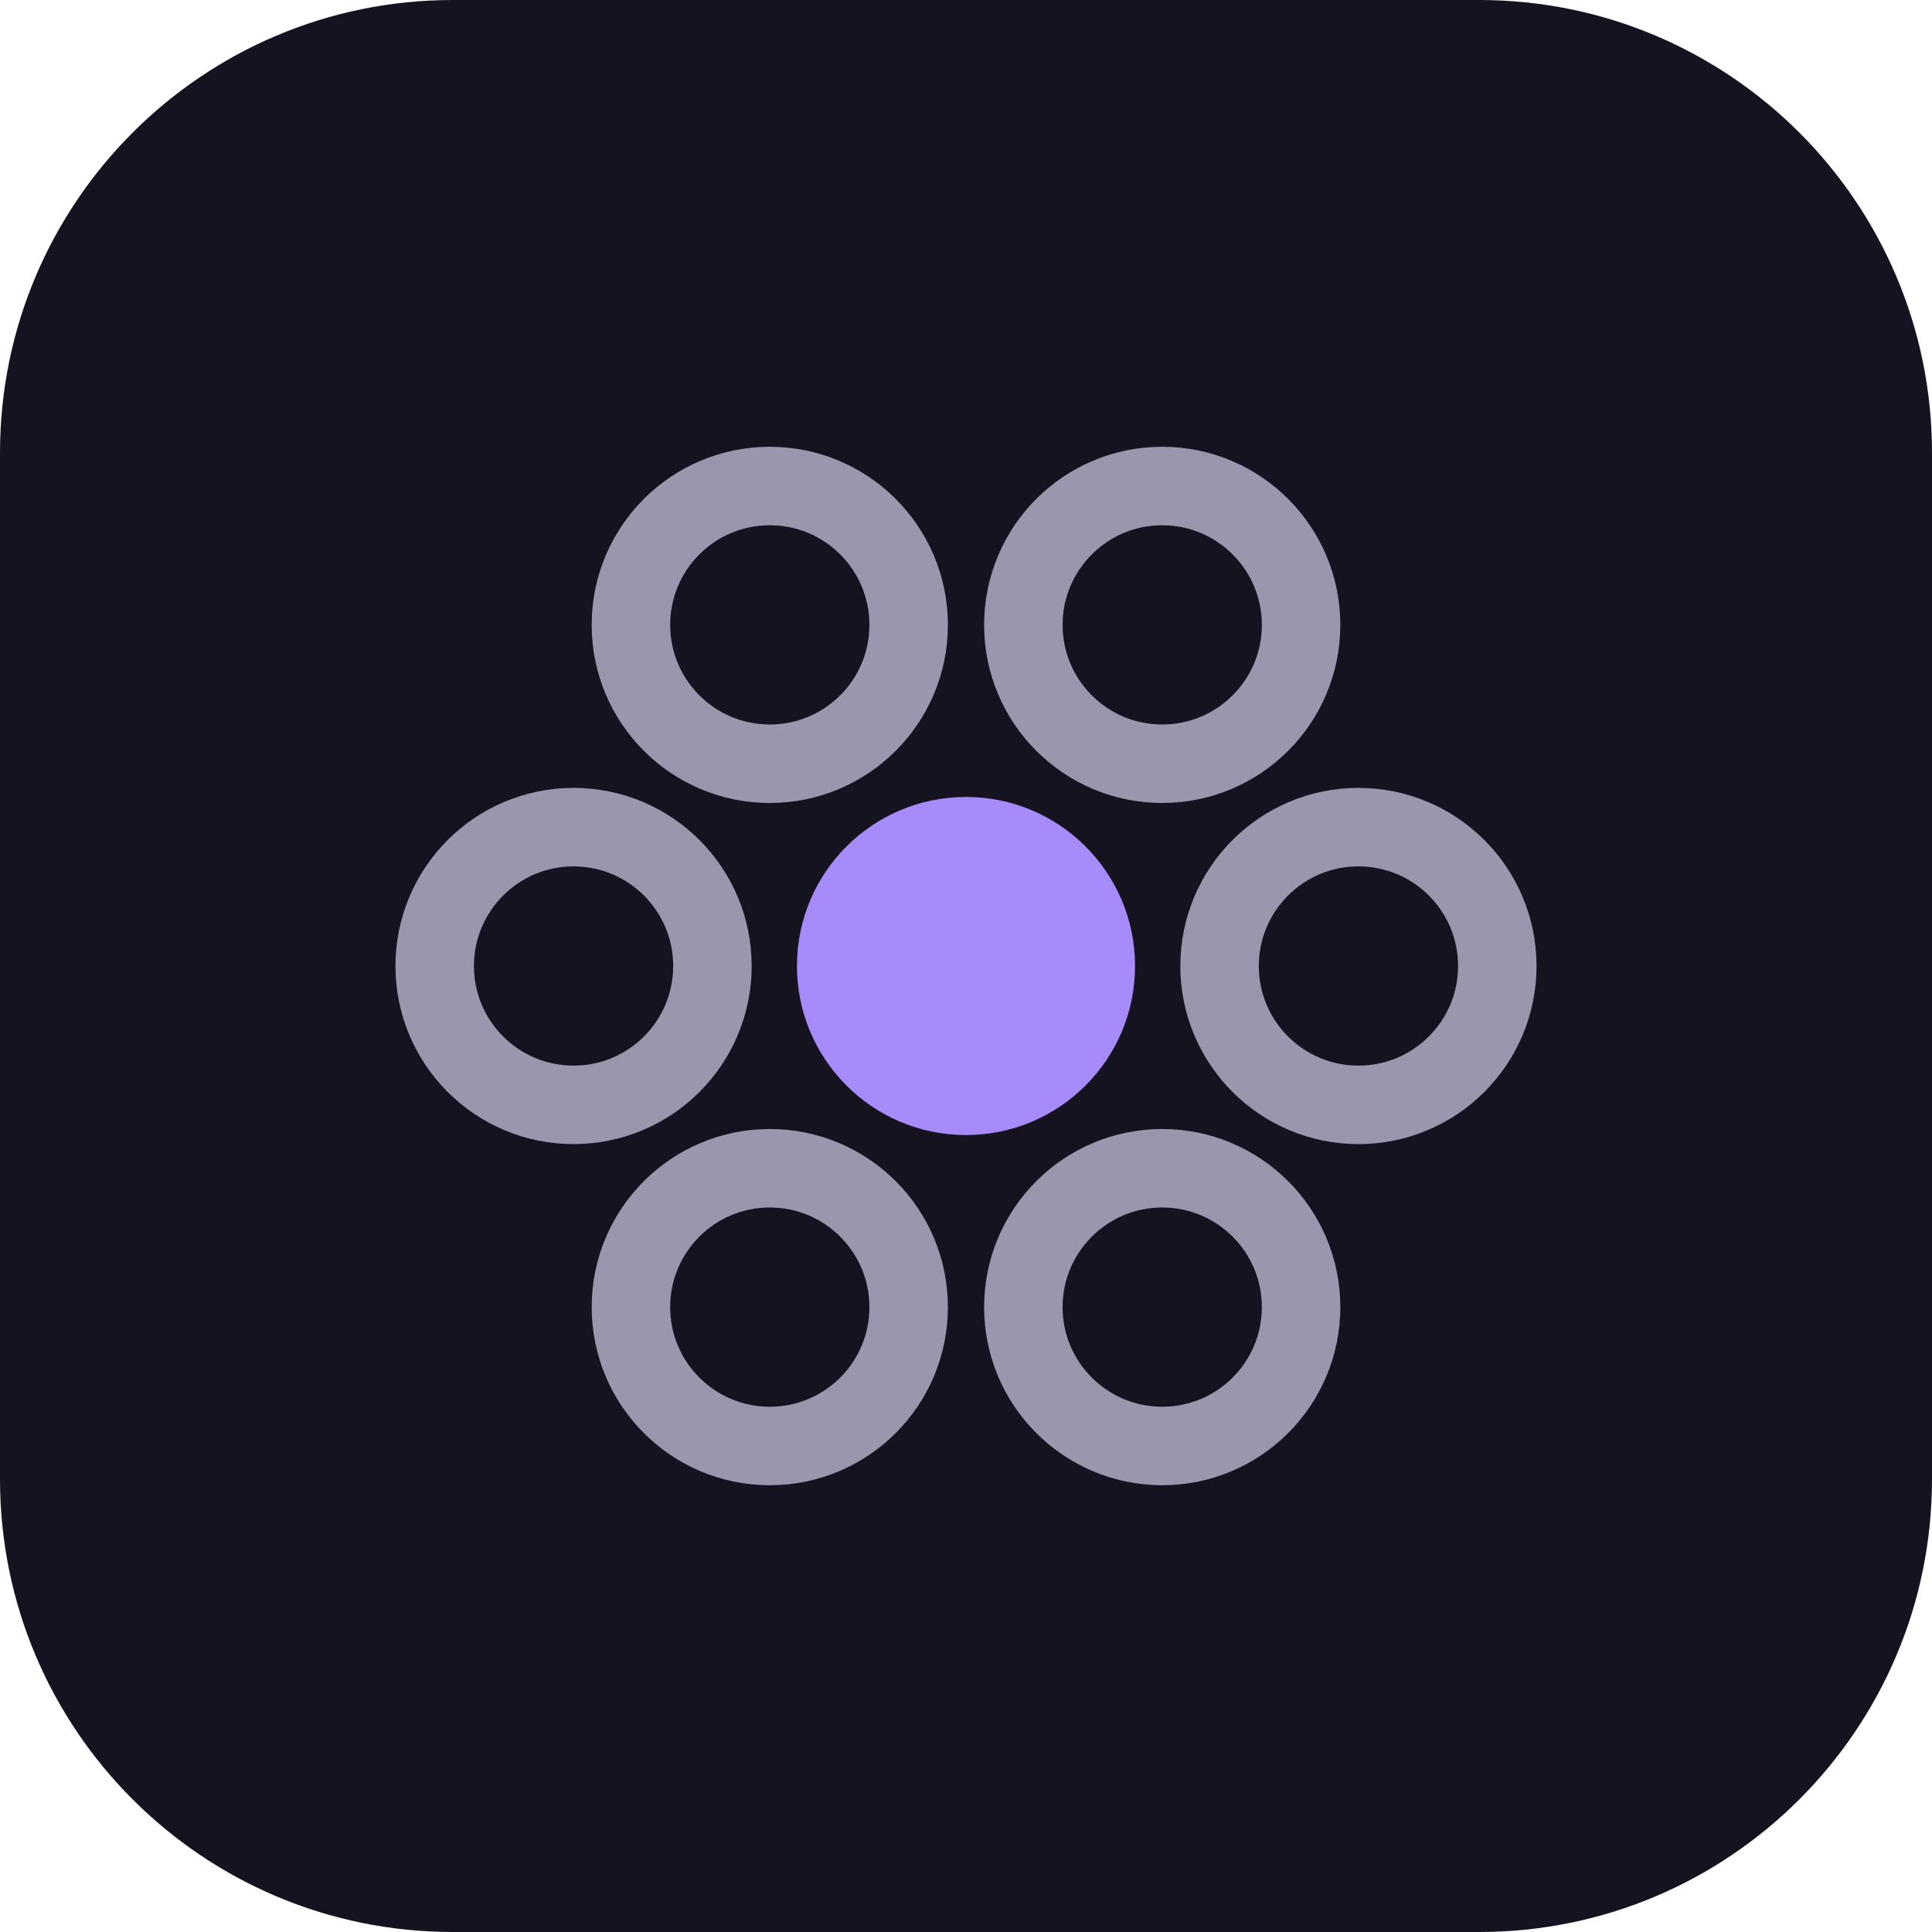
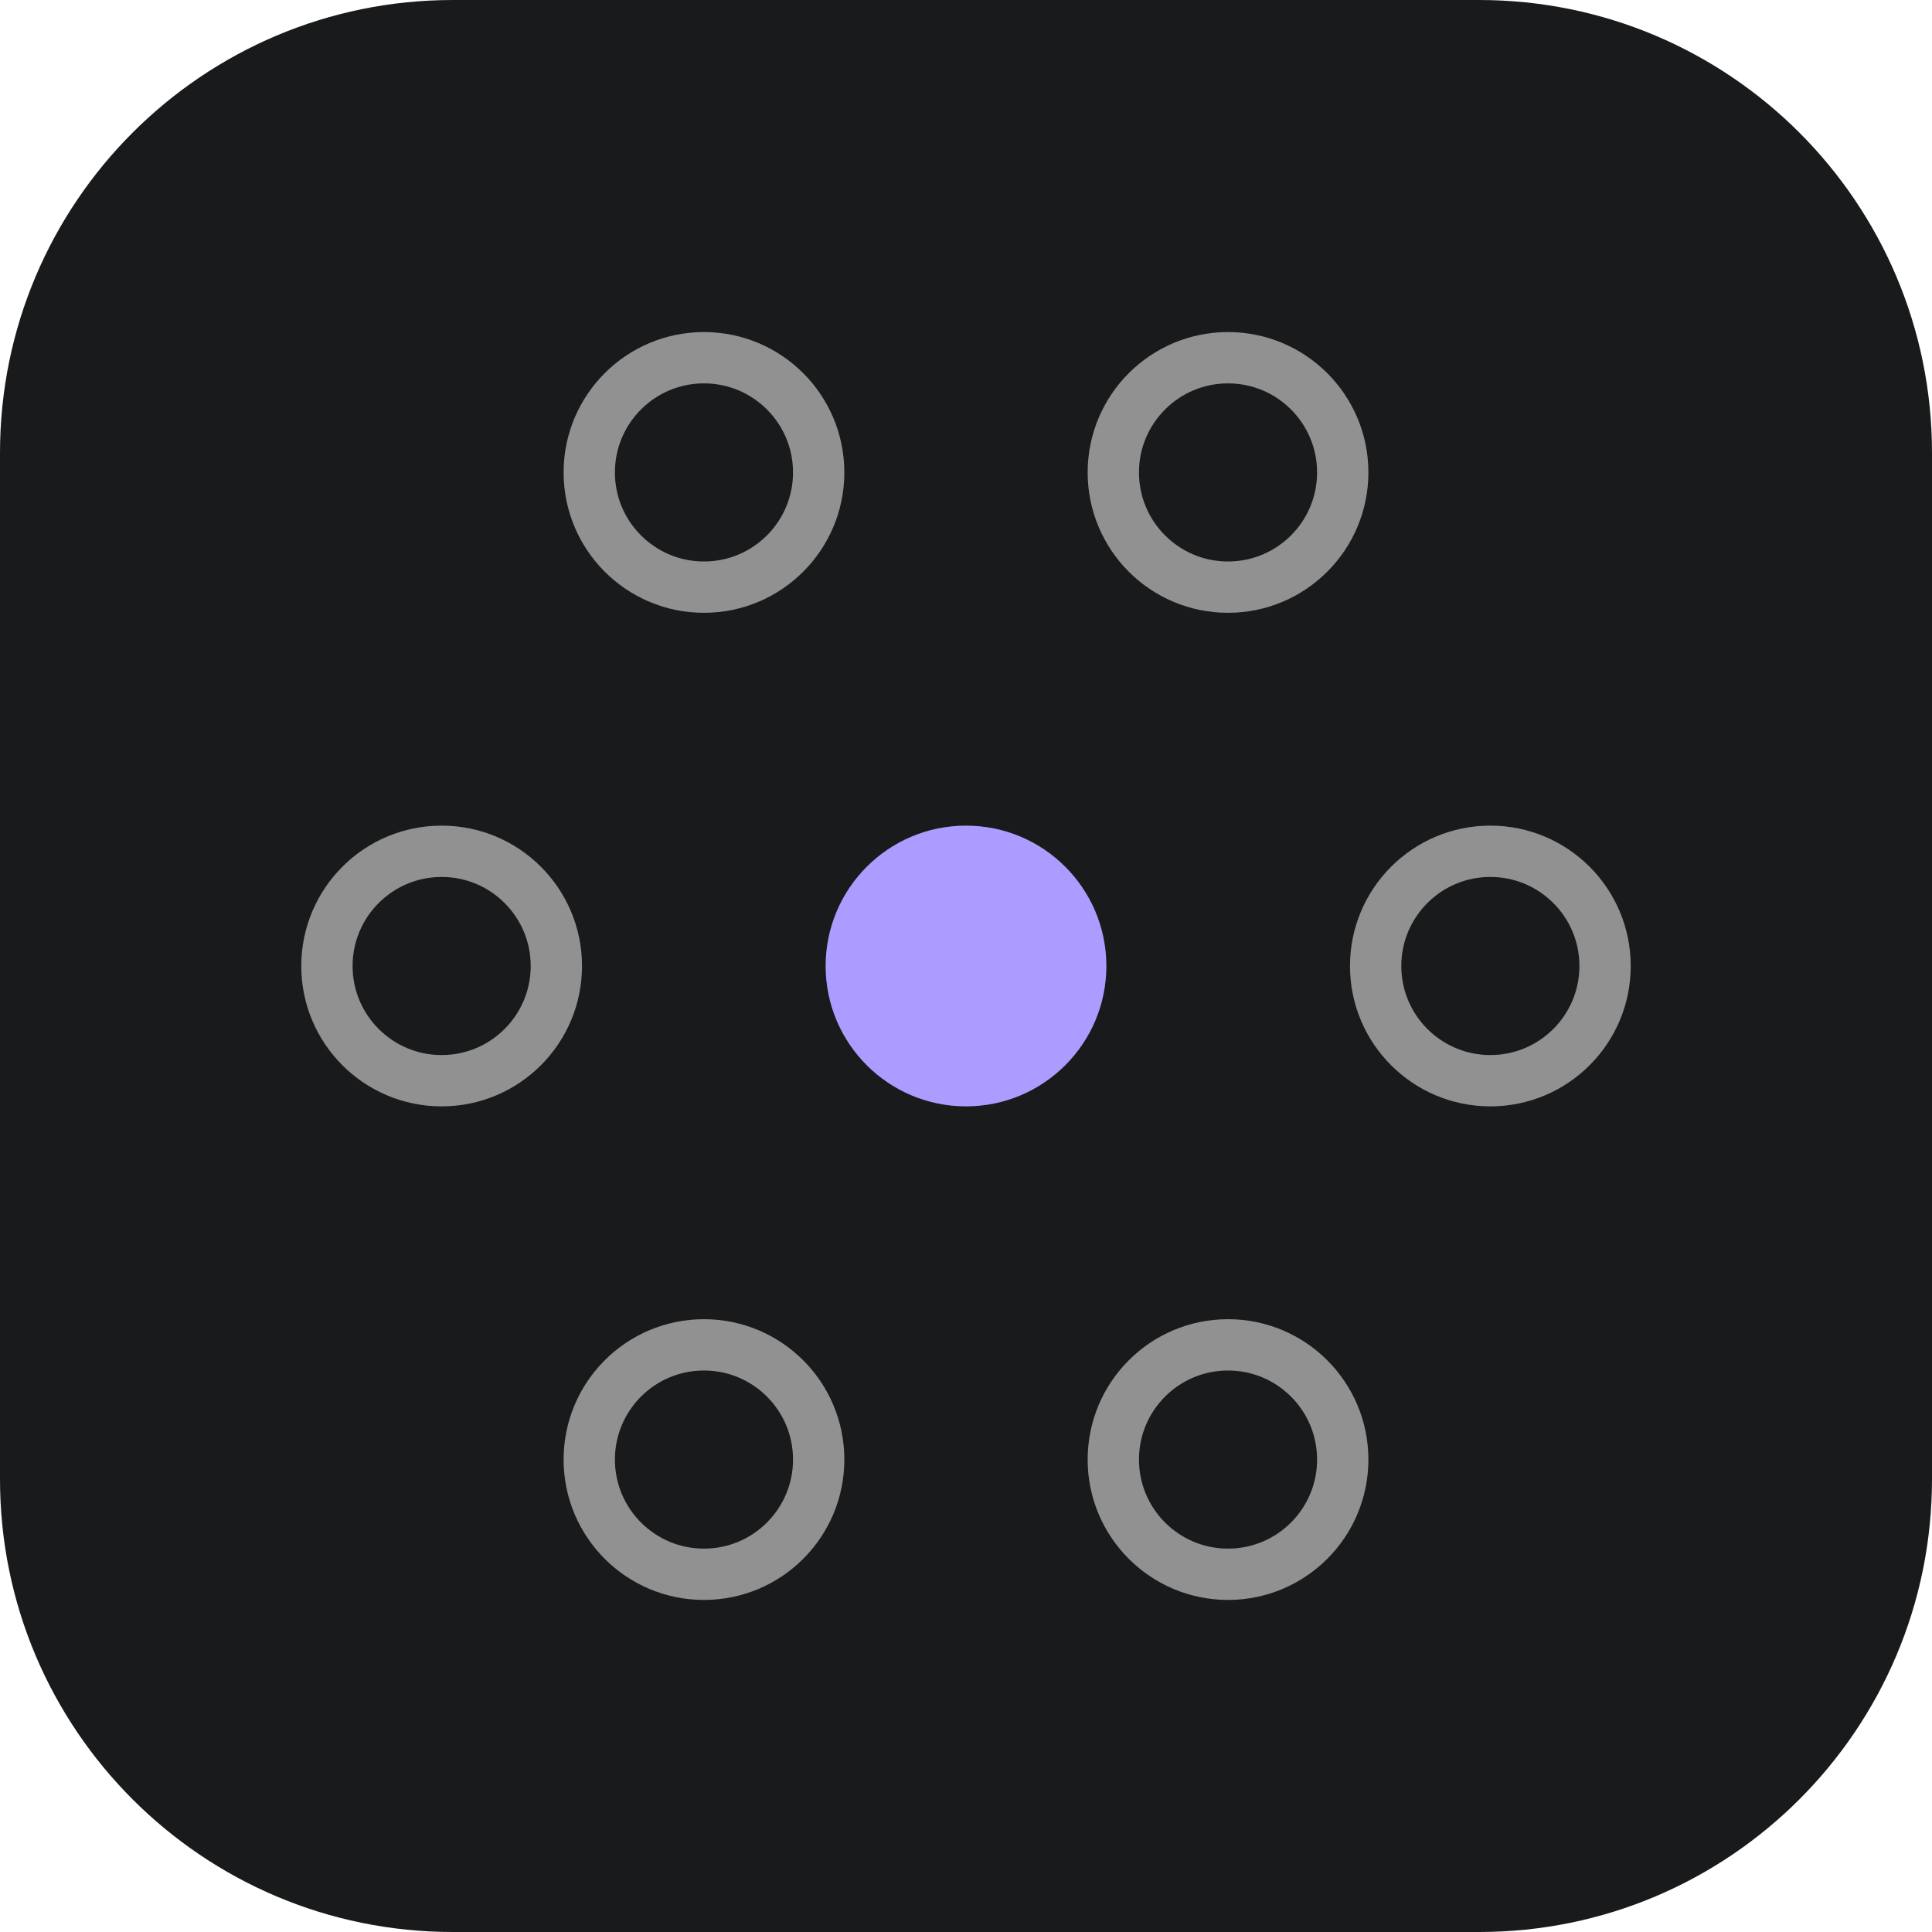
<svg xmlns="http://www.w3.org/2000/svg" viewBox="0 0 64 64" role="img" aria-label="agentview">
-   <rect width="64" height="64" rx="15" fill="#15131F" />
-   <g fill="none" stroke="#9A96AE" stroke-width="2.6">
-     <circle cx="25.5" cy="20.7" r="4.6" />
-     <circle cx="38.5" cy="20.7" r="4.6" />
-     <circle cx="19" cy="32" r="4.6" />
-     <circle cx="45" cy="32" r="4.6" />
-     <circle cx="25.5" cy="43.3" r="4.6" />
-     <circle cx="38.5" cy="43.3" r="4.6" />
+   <rect width="64" height="64" rx="15" fill="#181A1B" />
+   <g fill="none" stroke="#919191" stroke-width="1.7">
+     <circle cx="23.32" cy="15.65" r="3.8" />
+     <circle cx="40.68" cy="15.65" r="3.8" />
+     <circle cx="14.63" cy="32" r="3.8" />
+     <circle cx="49.37" cy="32" r="3.8" />
+     <circle cx="23.32" cy="48.35" r="3.8" />
+     <circle cx="40.68" cy="48.35" r="3.8" />
  </g>
-   <circle cx="32" cy="32" r="5.6" fill="#A78BFA" />
+   <circle cx="32" cy="32" r="4.65" fill="#AC9CFF" />
</svg>
